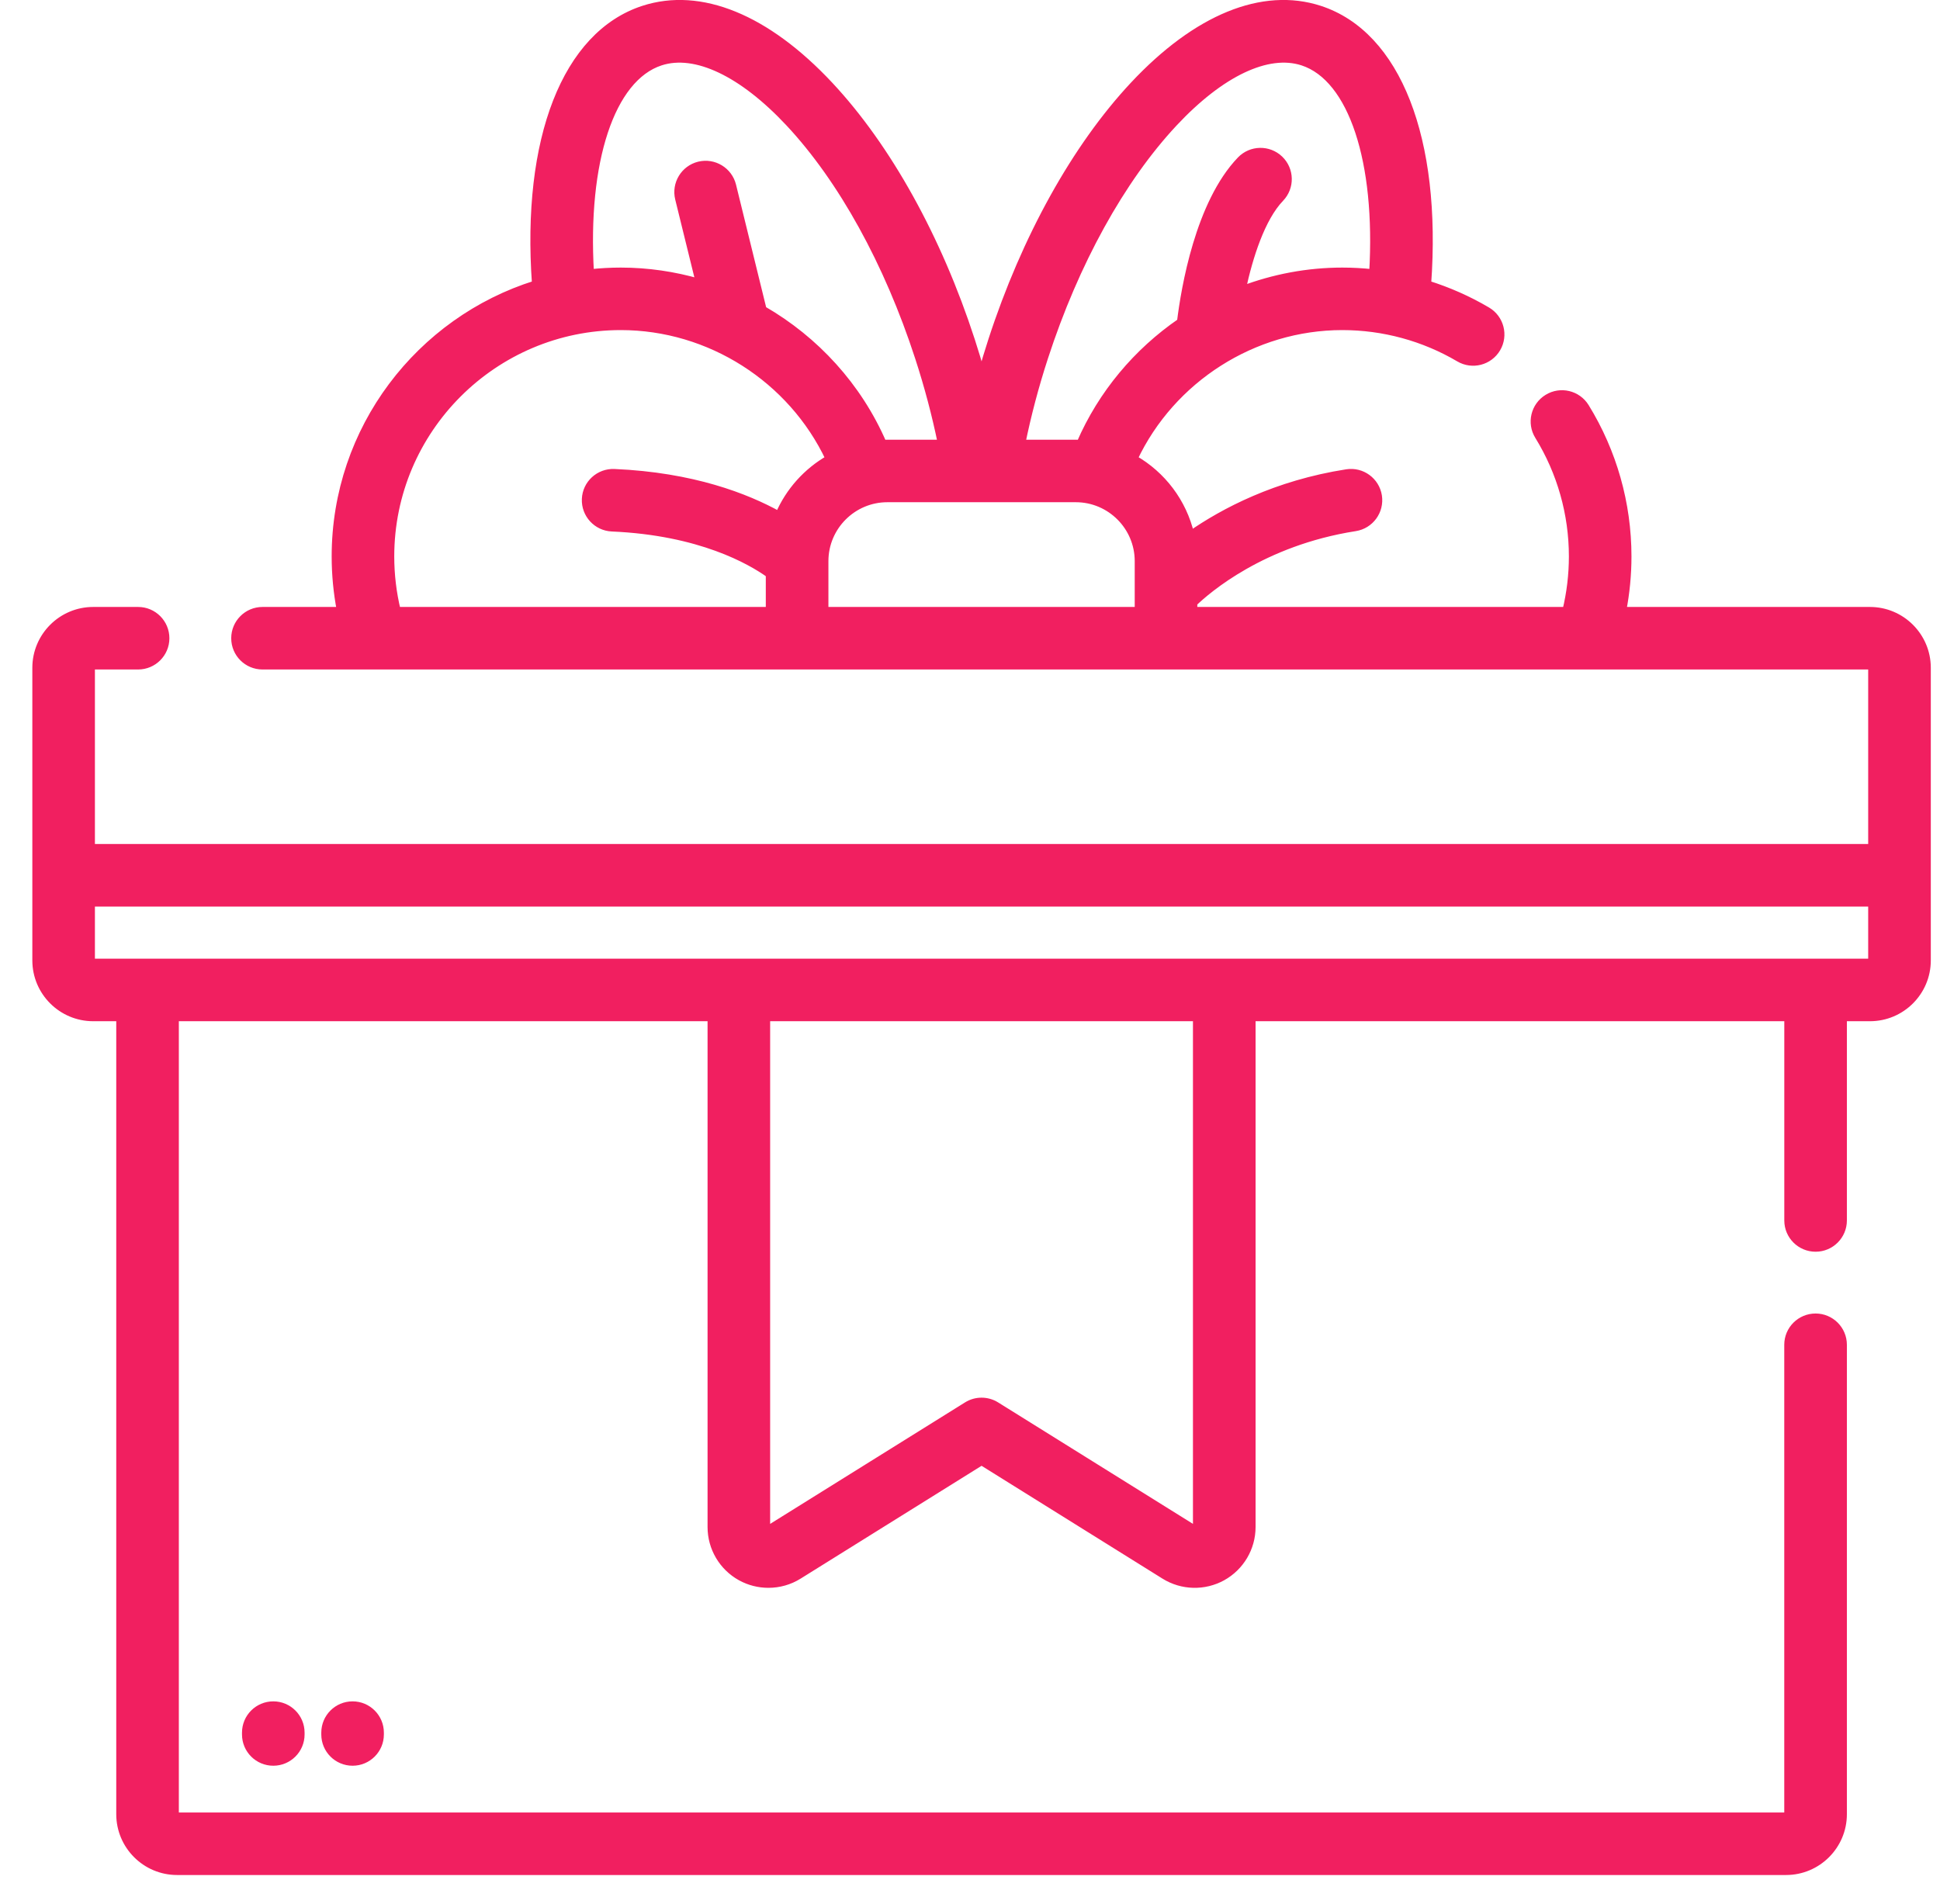
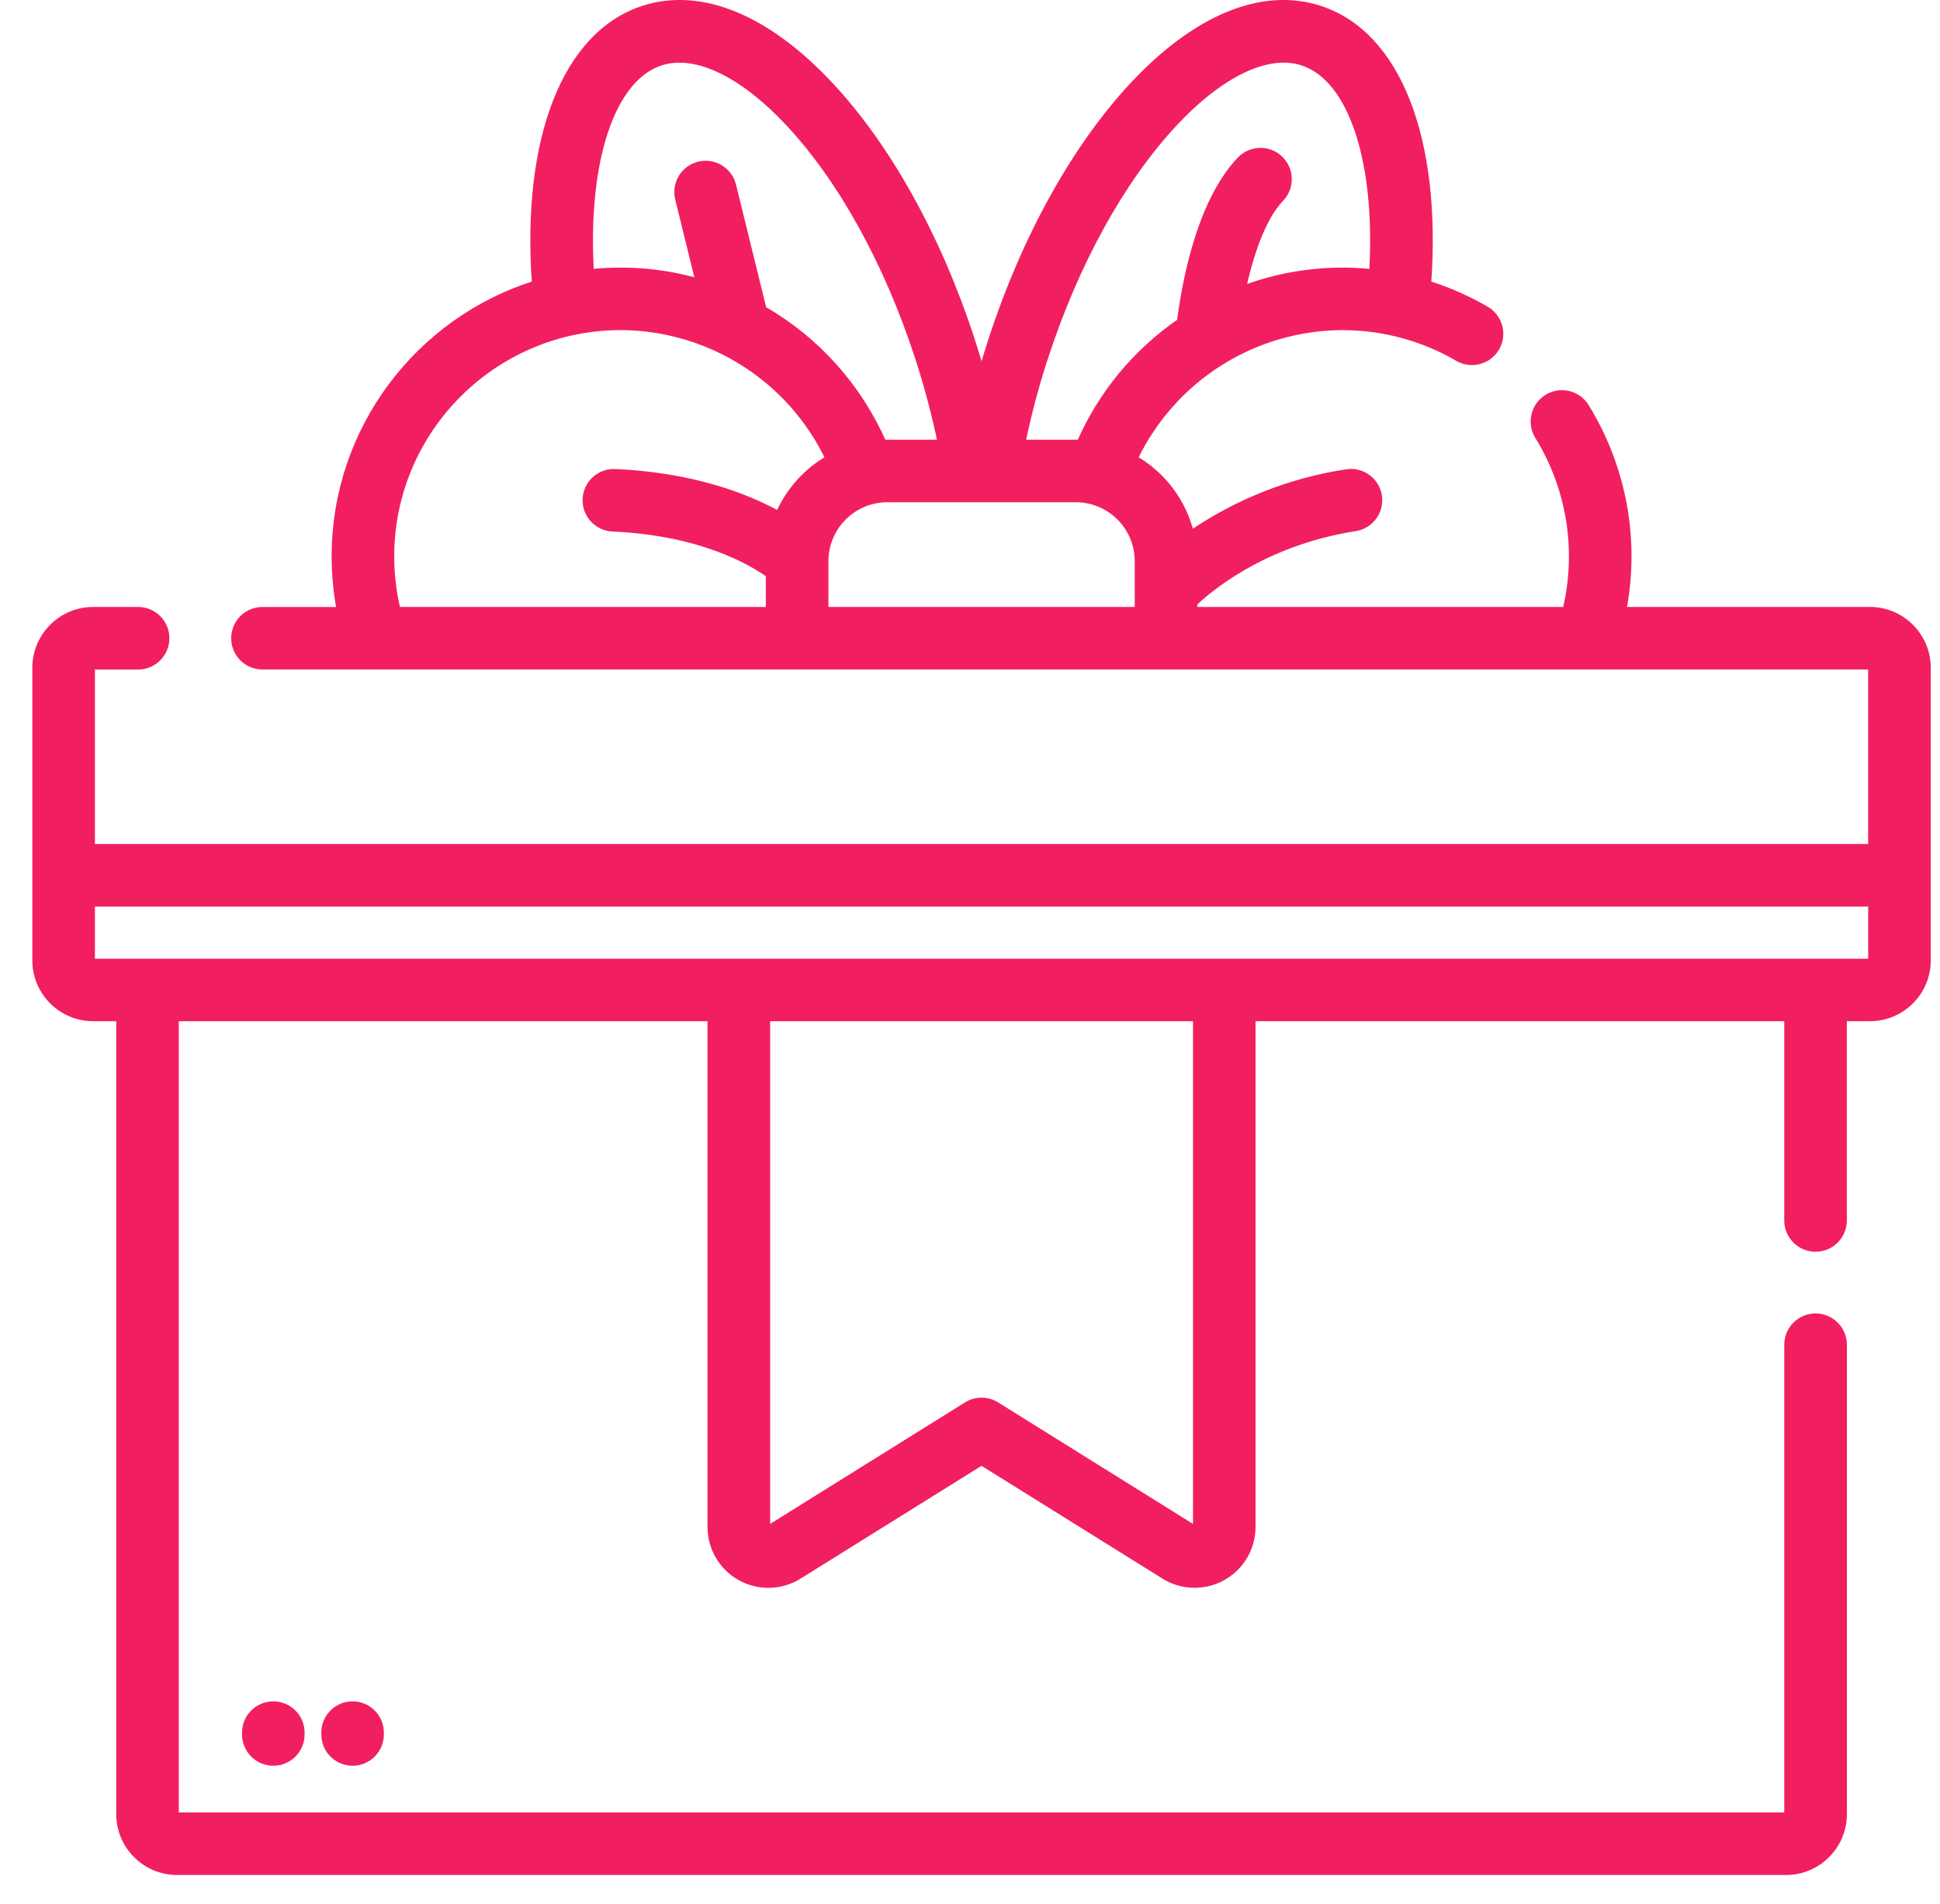
- <svg xmlns="http://www.w3.org/2000/svg" width="54" height="53" viewBox="0 0 54 53" fill="none">
-   <path d="M0.771 0C0.345 0 0 0.345 0 0.771V0.822C0 1.247 0.345 1.592 0.771 1.592C1.197 1.592 1.542 1.247 1.542 0.822V0.771C1.542 0.345 1.197 0 0.771 0Z" transform="translate(6.83606 47.465)" fill="#F11F60" />
-   <path d="M0.771 0C0.345 0 0 0.345 0 0.771V0.822C0 1.247 0.345 1.592 0.771 1.592C1.197 1.592 1.542 1.247 1.542 0.822V0.771C1.542 0.345 1.197 0 0.771 0Z" transform="translate(6.83606 47.465)" stroke="#F11F60" stroke-width="0.2" />
-   <path d="M0.771 0C0.345 0 0 0.345 0 0.771V0.822C0 1.247 0.345 1.592 0.771 1.592C1.197 1.592 1.542 1.247 1.542 0.822V0.771C1.542 0.345 1.197 0 0.771 0Z" transform="translate(9.04315 47.465)" fill="#F11F60" />
-   <path d="M0.771 0C0.345 0 0 0.345 0 0.771V0.822C0 1.247 0.345 1.592 0.771 1.592C1.197 1.592 1.542 1.247 1.542 0.822V0.771C1.542 0.345 1.197 0 0.771 0Z" transform="translate(9.04315 47.465)" stroke="#F11F60" stroke-width="0.2" />
-   <path fill-rule="evenodd" clip-rule="evenodd" d="M51.05 16.898H44.168C44.263 16.404 44.312 15.9 44.312 15.392C44.312 13.919 43.904 12.48 43.134 11.23C42.91 10.868 42.435 10.755 42.073 10.979C41.71 11.202 41.597 11.677 41.821 12.039C42.441 13.046 42.77 14.205 42.77 15.392C42.77 15.902 42.709 16.407 42.591 16.898H32.227V16.687C32.598 16.329 34.131 14.993 36.723 14.588C37.144 14.522 37.431 14.128 37.366 13.707C37.3 13.287 36.906 12.999 36.485 13.065C34.517 13.372 33.059 14.145 32.142 14.782C31.933 13.879 31.35 13.117 30.565 12.67C31.612 10.452 33.887 8.99 36.364 8.99C37.507 8.99 38.631 9.296 39.613 9.875C39.98 10.092 40.452 9.97 40.669 9.603C40.885 9.237 40.763 8.764 40.397 8.548C39.871 8.238 39.314 7.992 38.736 7.811C39.028 3.773 37.896 0.861 35.733 0.158C34.147 -0.357 32.307 0.394 30.55 2.273C28.935 4.001 27.534 6.524 26.607 9.376C26.505 9.69 26.41 10.004 26.322 10.319C26.234 10.004 26.139 9.69 26.037 9.376C25.11 6.524 23.709 4.001 22.094 2.273C20.337 0.394 18.497 -0.357 16.911 0.158C14.748 0.861 13.617 3.773 13.908 7.81C10.681 8.821 8.332 11.838 8.332 15.392C8.332 15.9 8.381 16.404 8.476 16.898H6.307C5.881 16.898 5.536 17.243 5.536 17.669C5.536 18.095 5.881 18.439 6.307 18.439H51.05C51.078 18.439 51.101 18.463 51.101 18.491V23.497H1.542V18.491C1.542 18.462 1.565 18.439 1.594 18.439H2.844C3.27 18.439 3.615 18.094 3.615 17.669C3.615 17.243 3.27 16.898 2.844 16.898H1.594C0.715 16.898 0 17.613 0 18.491V26.638C0 27.517 0.715 28.231 1.594 28.231H2.336V50.407C2.336 51.286 3.051 52 3.929 52H48.714C49.593 52 50.308 51.286 50.308 50.407V37.338C50.308 36.913 49.962 36.568 49.537 36.568C49.111 36.568 48.765 36.913 48.765 37.338V50.407C48.765 50.436 48.742 50.459 48.714 50.459H3.929C3.901 50.459 3.878 50.436 3.878 50.407V28.231H18.795V42.413C18.795 42.991 19.109 43.525 19.616 43.806C19.856 43.939 20.123 44.005 20.389 44.005C20.682 44.005 20.975 43.925 21.232 43.764L26.322 40.59L31.411 43.764C31.902 44.07 32.522 44.086 33.028 43.806C33.534 43.525 33.849 42.991 33.849 42.413V28.231H48.766V33.878C48.766 34.303 49.111 34.648 49.537 34.648C49.963 34.648 50.308 34.303 50.308 33.878V28.231H51.05C51.929 28.231 52.644 27.517 52.644 26.638V18.491C52.644 17.613 51.929 16.898 51.05 16.898ZM28.073 9.854C28.932 7.211 30.212 4.893 31.677 3.326C32.982 1.93 34.287 1.31 35.257 1.625C36.636 2.073 37.395 4.396 37.211 7.496C36.93 7.466 36.648 7.45 36.364 7.45C35.396 7.45 34.454 7.631 33.576 7.963C33.775 7.04 34.114 5.972 34.642 5.421C34.937 5.114 34.927 4.626 34.62 4.332C34.312 4.037 33.824 4.047 33.529 4.355C32.372 5.561 31.976 7.922 31.861 8.86C30.649 9.693 29.666 10.857 29.065 12.245L29.052 12.244C29.016 12.243 28.98 12.242 28.944 12.242H27.441C27.603 11.45 27.814 10.649 28.073 9.854ZM20.966 3.326C19.661 1.93 18.357 1.31 17.387 1.625C16.007 2.073 15.249 4.396 15.433 7.496C15.711 7.466 15.994 7.45 16.28 7.45C17.029 7.45 17.763 7.559 18.465 7.762L17.892 5.432C17.791 5.018 18.044 4.601 18.457 4.499C18.87 4.398 19.288 4.651 19.39 5.064L20.238 8.517C21.698 9.358 22.89 10.654 23.579 12.245L23.592 12.244C23.628 12.243 23.664 12.242 23.7 12.242H25.203C25.041 11.45 24.829 10.649 24.57 9.854C23.711 7.211 22.431 4.893 20.966 3.326ZM20.679 14.237C19.778 13.736 18.279 13.151 16.1 13.057C15.674 13.039 15.314 13.368 15.296 13.793C15.278 14.219 15.608 14.578 16.033 14.597C18.493 14.703 19.898 15.518 20.416 15.889V16.898H10.053C9.935 16.407 9.874 15.902 9.874 15.392C9.874 11.862 12.748 8.99 16.28 8.99C18.757 8.99 21.032 10.452 22.079 12.67C21.458 13.024 20.962 13.575 20.679 14.237ZM21.959 16.898H30.685V15.522C30.685 14.563 29.904 13.782 28.944 13.782H23.7C22.74 13.782 21.959 14.563 21.959 15.522V16.898ZM32.306 42.413C32.306 42.426 32.306 42.443 32.28 42.458C32.254 42.472 32.239 42.463 32.228 42.456L26.73 39.028C26.48 38.872 26.163 38.872 25.914 39.028L20.416 42.456C20.405 42.463 20.39 42.472 20.364 42.458C20.337 42.443 20.337 42.426 20.337 42.413V28.231H32.306V42.413ZM51.05 26.69C51.078 26.69 51.101 26.667 51.101 26.638V25.039H1.542V26.638C1.542 26.667 1.565 26.69 1.594 26.69H51.05Z" transform="translate(1 0.0993652)" fill="#F11F60" stroke="#F11F60" stroke-width="0.2" />
+ <svg xmlns="http://www.w3.org/2000/svg" width="54" height="53" fill="none">
+   <path d="M7.607 47.465a.77.77 0 0 0-.77.77v.052a.77.77 0 0 0 1.541 0v-.051a.77.77 0 0 0-.77-.771z" fill="#F11F60" />
+   <path d="M7.607 47.465a.77.77 0 0 0-.77.77v.052a.77.77 0 0 0 1.541 0v-.051a.77.77 0 0 0-.77-.771z" stroke="#F11F60" stroke-width=".2" />
+   <path d="M9.814 47.465a.77.77 0 0 0-.77.77v.052a.77.77 0 0 0 1.541 0v-.051a.77.77 0 0 0-.77-.771z" fill="#F11F60" />
+   <path d="M9.814 47.465a.77.77 0 0 0-.77.77v.052a.77.77 0 0 0 1.541 0v-.051a.77.77 0 0 0-.77-.771z" stroke="#F11F60" stroke-width=".2" />
+   <path fill-rule="evenodd" clip-rule="evenodd" d="M52.05 16.997h-6.882a7.923 7.923 0 0 0-1.034-5.668.771.771 0 0 0-1.313.81 6.384 6.384 0 0 1 .77 4.858H33.227v-.211c.37-.358 1.904-1.694 4.496-2.099a.77.77 0 1 0-.238-1.523 10.434 10.434 0 0 0-4.343 1.717 3.292 3.292 0 0 0-1.577-2.111 6.452 6.452 0 0 1 5.799-3.68c1.143 0 2.267.306 3.249.885a.772.772 0 0 0 .784-1.328 7.913 7.913 0 0 0-1.661-.736c.292-4.038-.84-6.95-3.003-7.653-1.586-.515-3.426.236-5.183 2.114-1.615 1.729-3.016 4.251-3.943 7.104-.102.313-.197.628-.285.942a23.932 23.932 0 0 0-.285-.942C26.11 6.623 24.71 4.1 23.094 2.372 21.337.494 19.497-.258 17.91.258c-2.163.702-3.294 3.614-3.003 7.652-3.227 1.01-5.576 4.027-5.576 7.582 0 .507.049 1.011.144 1.506h-2.17a.77.77 0 1 0 0 1.54h44.744c.028 0 .051.024.051.052v5.007H2.542V18.59c0-.028.023-.051.052-.051h1.25a.77.77 0 1 0 0-1.542h-1.25c-.88 0-1.594.715-1.594 1.593v8.148c0 .878.715 1.592 1.594 1.592h.742v22.177c0 .878.715 1.592 1.593 1.592h44.785c.879 0 1.594-.714 1.594-1.592v-13.07a.77.77 0 0 0-1.543 0v13.07a.051.051 0 0 1-.05.051H4.928a.051.051 0 0 1-.051-.051V28.33h14.917v14.182a1.593 1.593 0 0 0 2.437 1.351l5.09-3.173 5.09 3.173a1.595 1.595 0 0 0 2.437-1.35V28.33h14.917v5.647a.77.77 0 0 0 1.542 0V28.33h.742c.879 0 1.594-.714 1.594-1.592V18.59c0-.878-.715-1.593-1.594-1.593zM29.073 9.953c.86-2.642 2.14-4.96 3.604-6.527 1.305-1.396 2.61-2.017 3.58-1.701 1.38.448 2.138 2.77 1.954 5.87a7.876 7.876 0 0 0-3.635.467c.199-.923.538-1.99 1.066-2.541a.77.77 0 1 0-1.113-1.067c-1.157 1.206-1.553 3.567-1.668 4.505a7.953 7.953 0 0 0-2.796 3.385h-.014a1.884 1.884 0 0 0-.107-.003H28.44c.162-.792.373-1.592.632-2.388zm-7.107-6.527c-1.305-1.396-2.609-2.016-3.579-1.701-1.38.448-2.138 2.77-1.954 5.87a7.855 7.855 0 0 1 3.032.266l-.573-2.33a.77.77 0 0 1 1.498-.368l.848 3.453a7.975 7.975 0 0 1 3.34 3.728h.014l.108-.003h1.503a21.956 21.956 0 0 0-.633-2.388c-.859-2.642-2.139-4.96-3.604-6.527zm-.287 10.91c-.901-.5-2.4-1.086-4.58-1.18a.771.771 0 0 0-.066 1.54c2.46.106 3.865.921 4.383 1.293v1.008H11.053a6.422 6.422 0 0 1-.18-1.505c0-3.53 2.875-6.402 6.407-6.402a6.452 6.452 0 0 1 5.799 3.68 3.303 3.303 0 0 0-1.4 1.566zm1.28 2.661h8.726v-1.375c0-.96-.78-1.74-1.741-1.74H24.7c-.96 0-1.741.78-1.741 1.74v1.375zm10.347 25.515c0 .013 0 .03-.026.045s-.041.006-.052-.001l-5.498-3.429a.771.771 0 0 0-.816 0l-5.498 3.429c-.01.007-.026.016-.052.001-.027-.015-.027-.032-.027-.045V28.33h11.97v14.182zM52.05 26.79a.051.051 0 0 0 .051-.051v-1.6H2.542v1.6c0 .028.023.051.052.051H52.05z" fill="#F11F60" stroke="#F11F60" stroke-width=".2" />
</svg>
